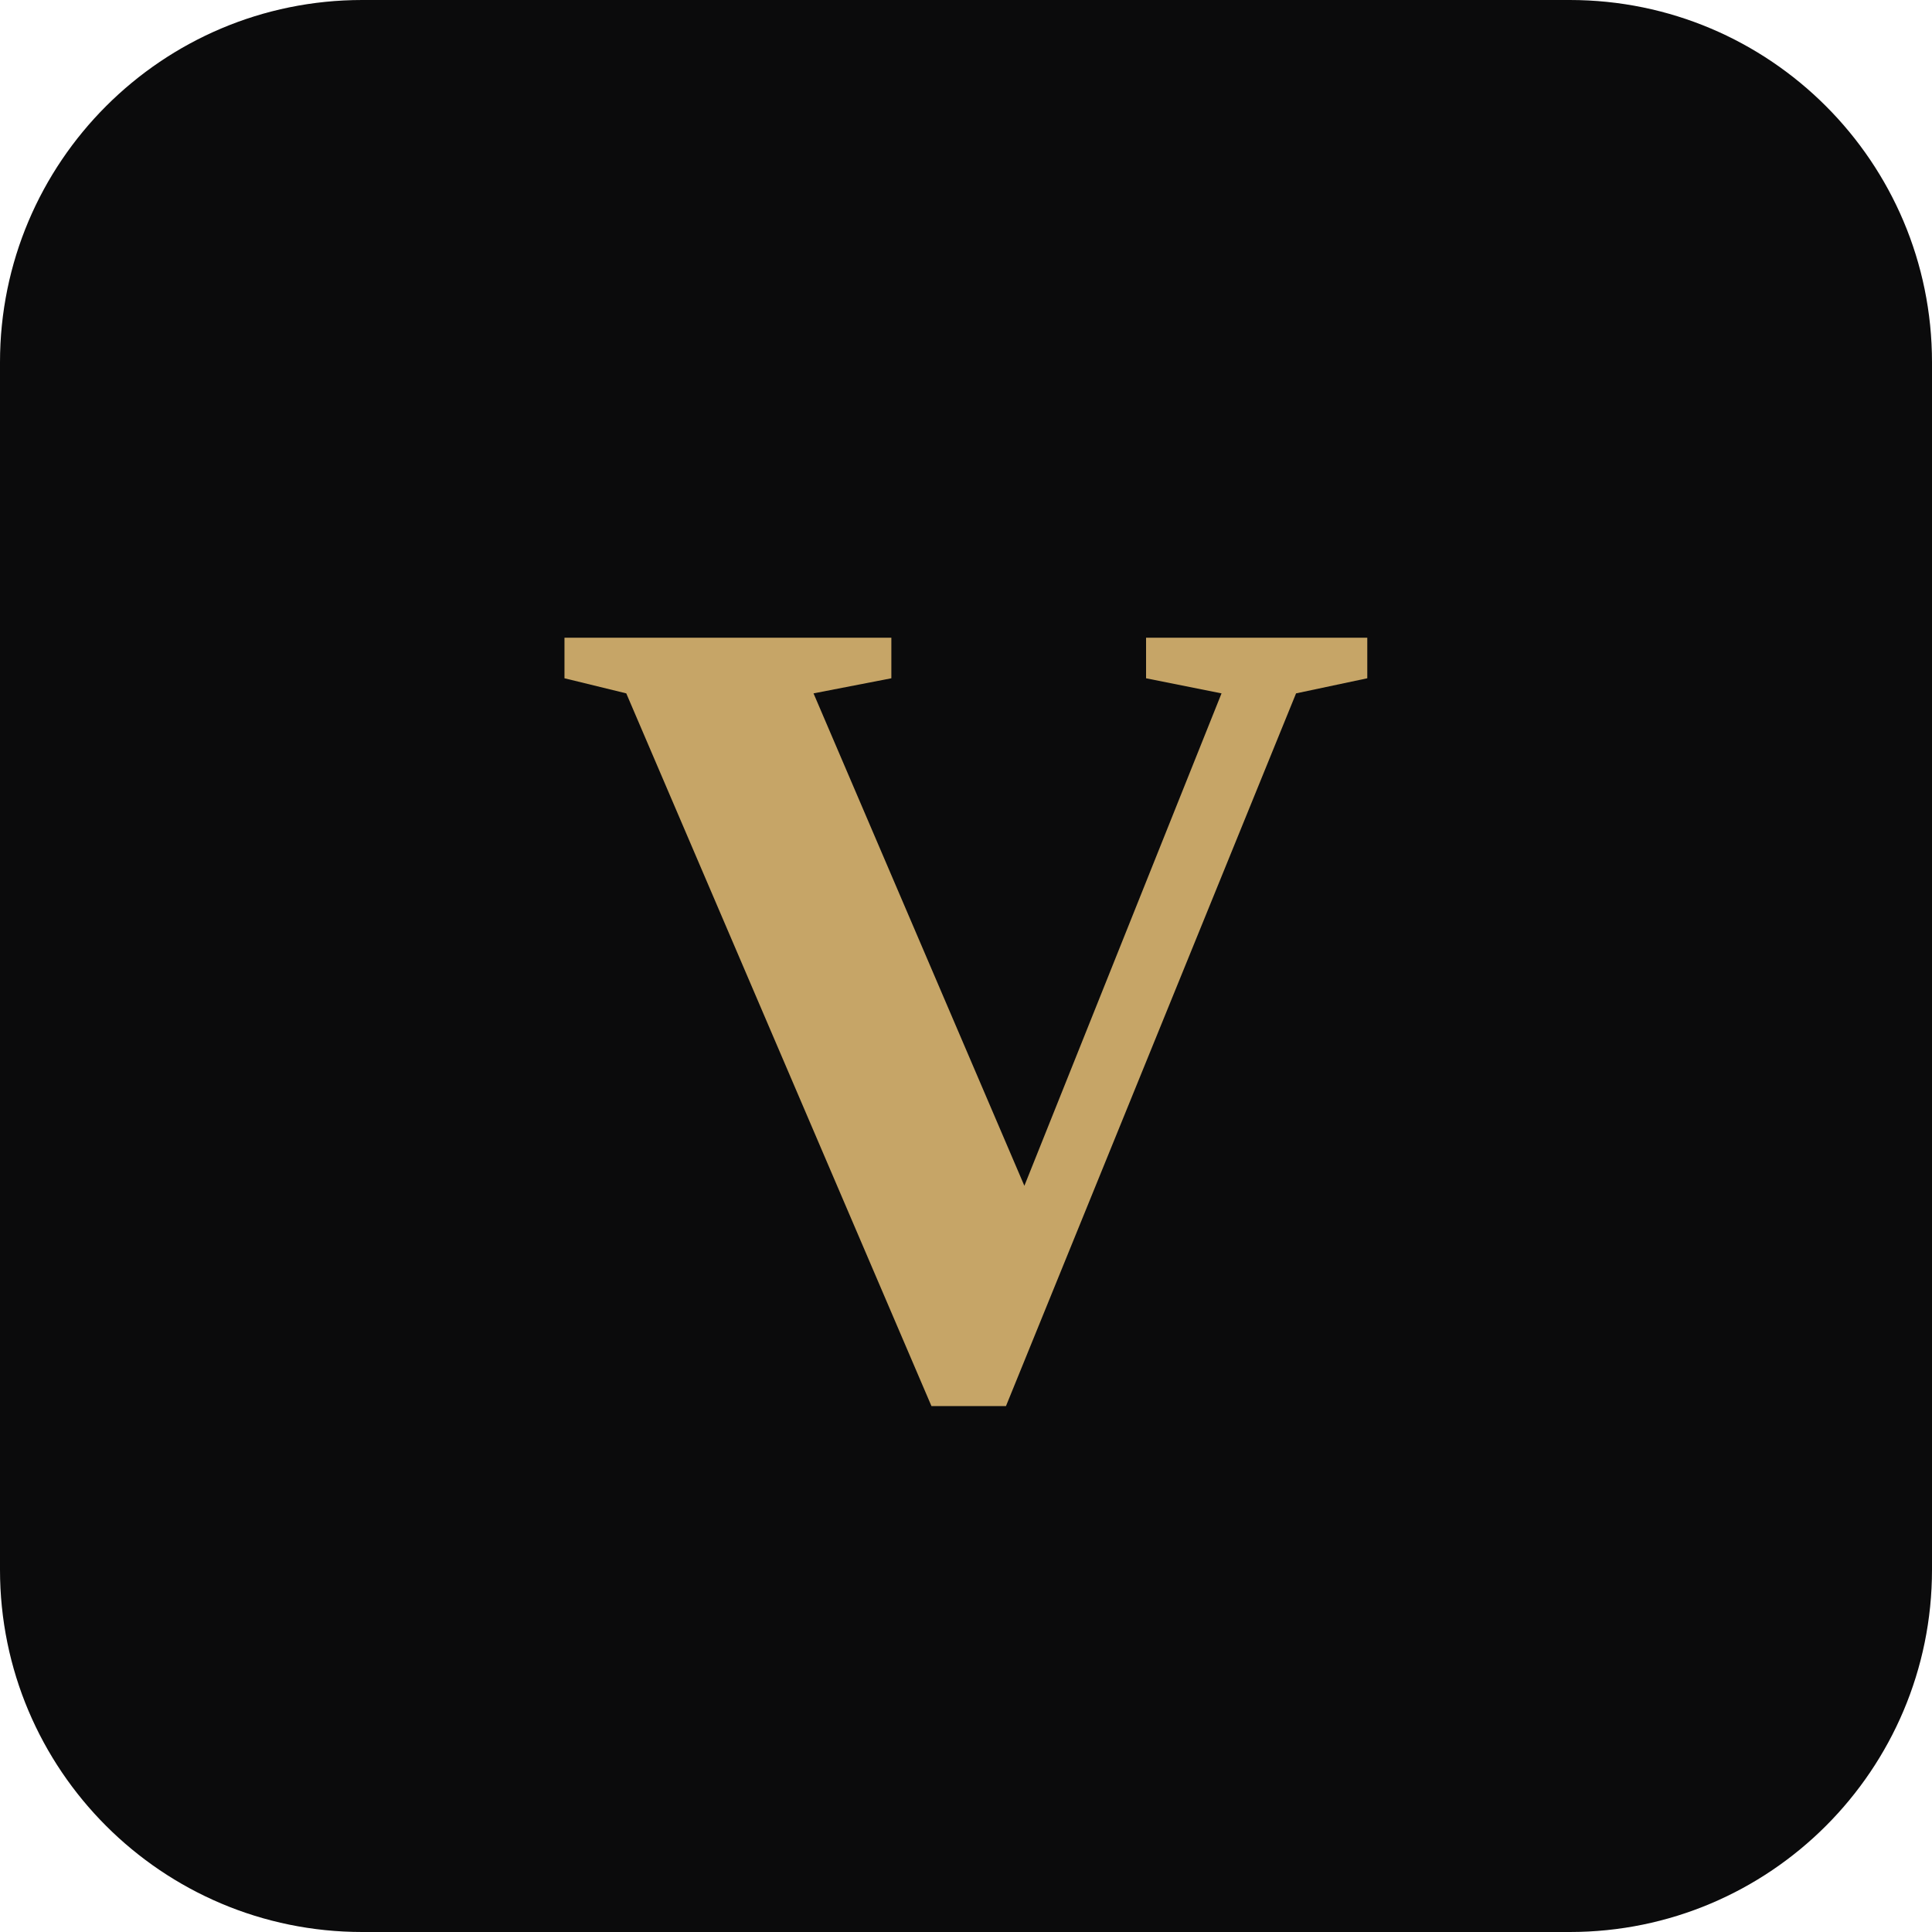
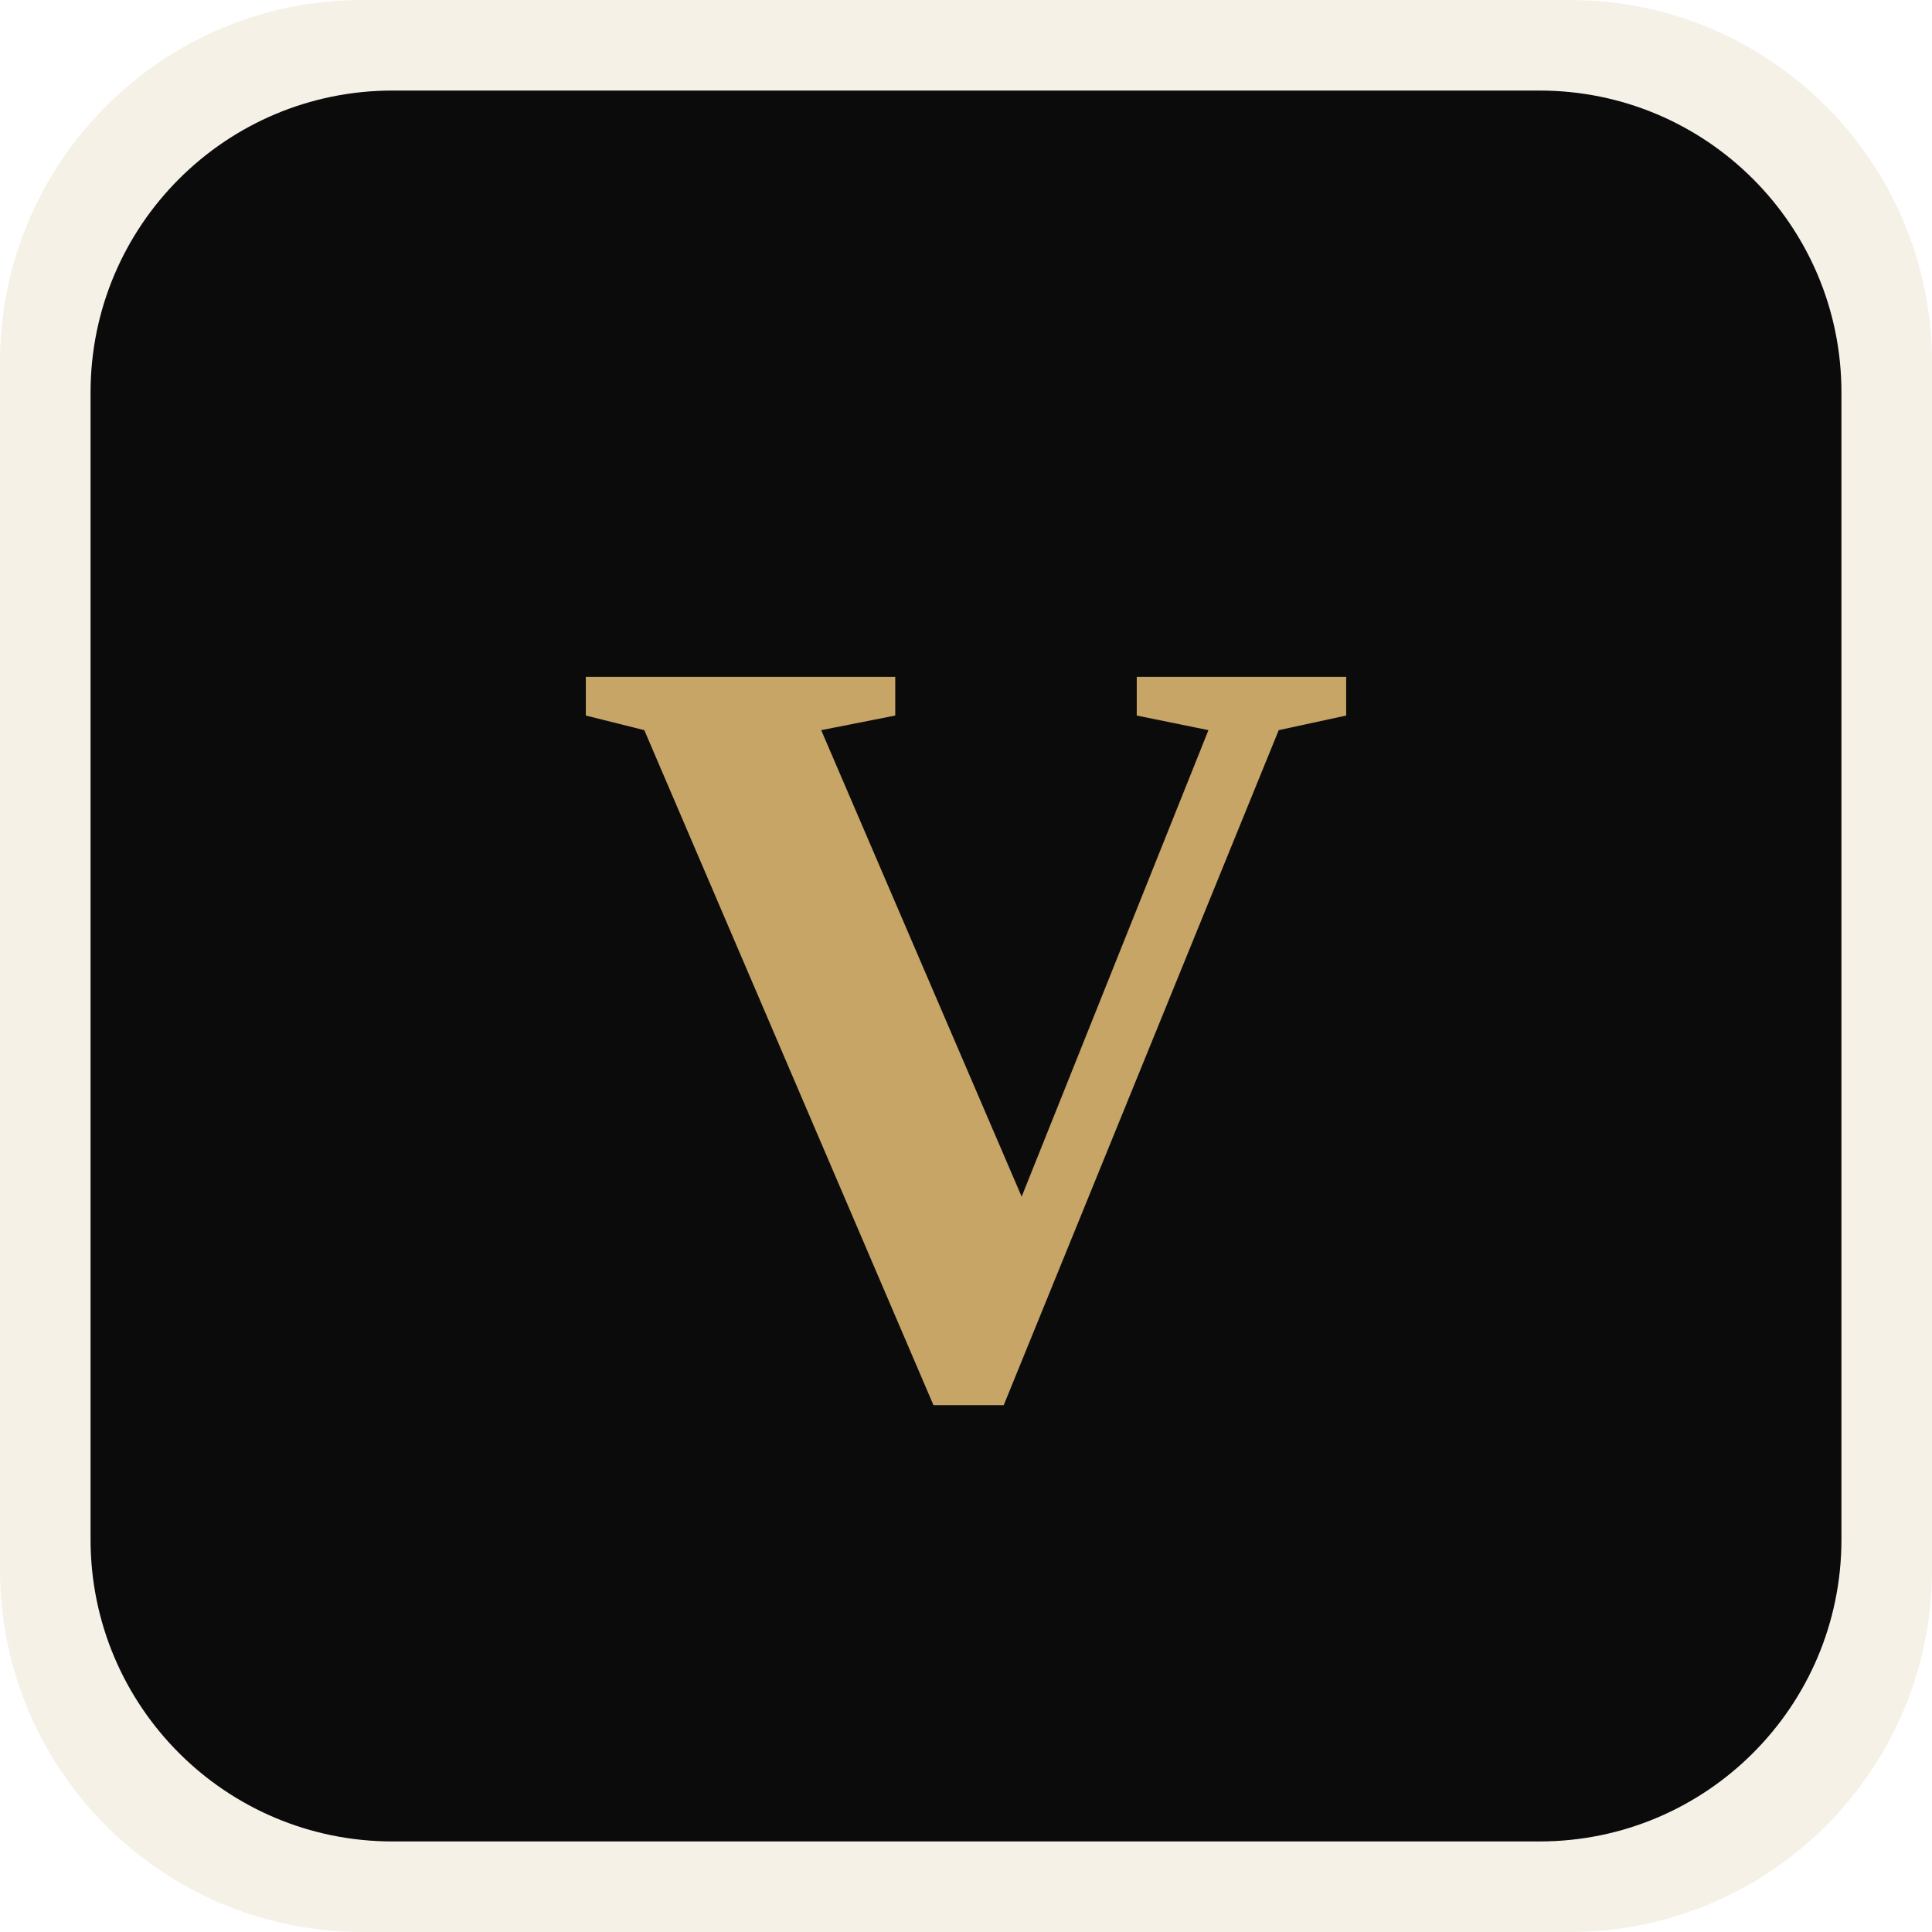
<svg xmlns="http://www.w3.org/2000/svg" viewBox="0 0 64 64" role="img" aria-label="Vestra">
-   <rect width="64" height="64" rx="12" fill="#0B0B0C" />
-   <text x="32" y="46" text-anchor="middle" font-family="Georgia, 'Times New Roman', 'Liberation Serif', serif" font-size="38" font-weight="700" fill="#C6A567">V</text>
+   <rect width="64" height="64" rx="12" fill="#F6F1E7" />
+   <rect x="3" y="3" width="58" height="58" rx="10" fill="#0B0B0C" />
+   <text x="32" y="46" text-anchor="middle" font-family="Georgia, 'Liberation Serif', 'Times New Roman', serif" font-size="36" font-weight="700" fill="#C6A567">V</text>
</svg>
